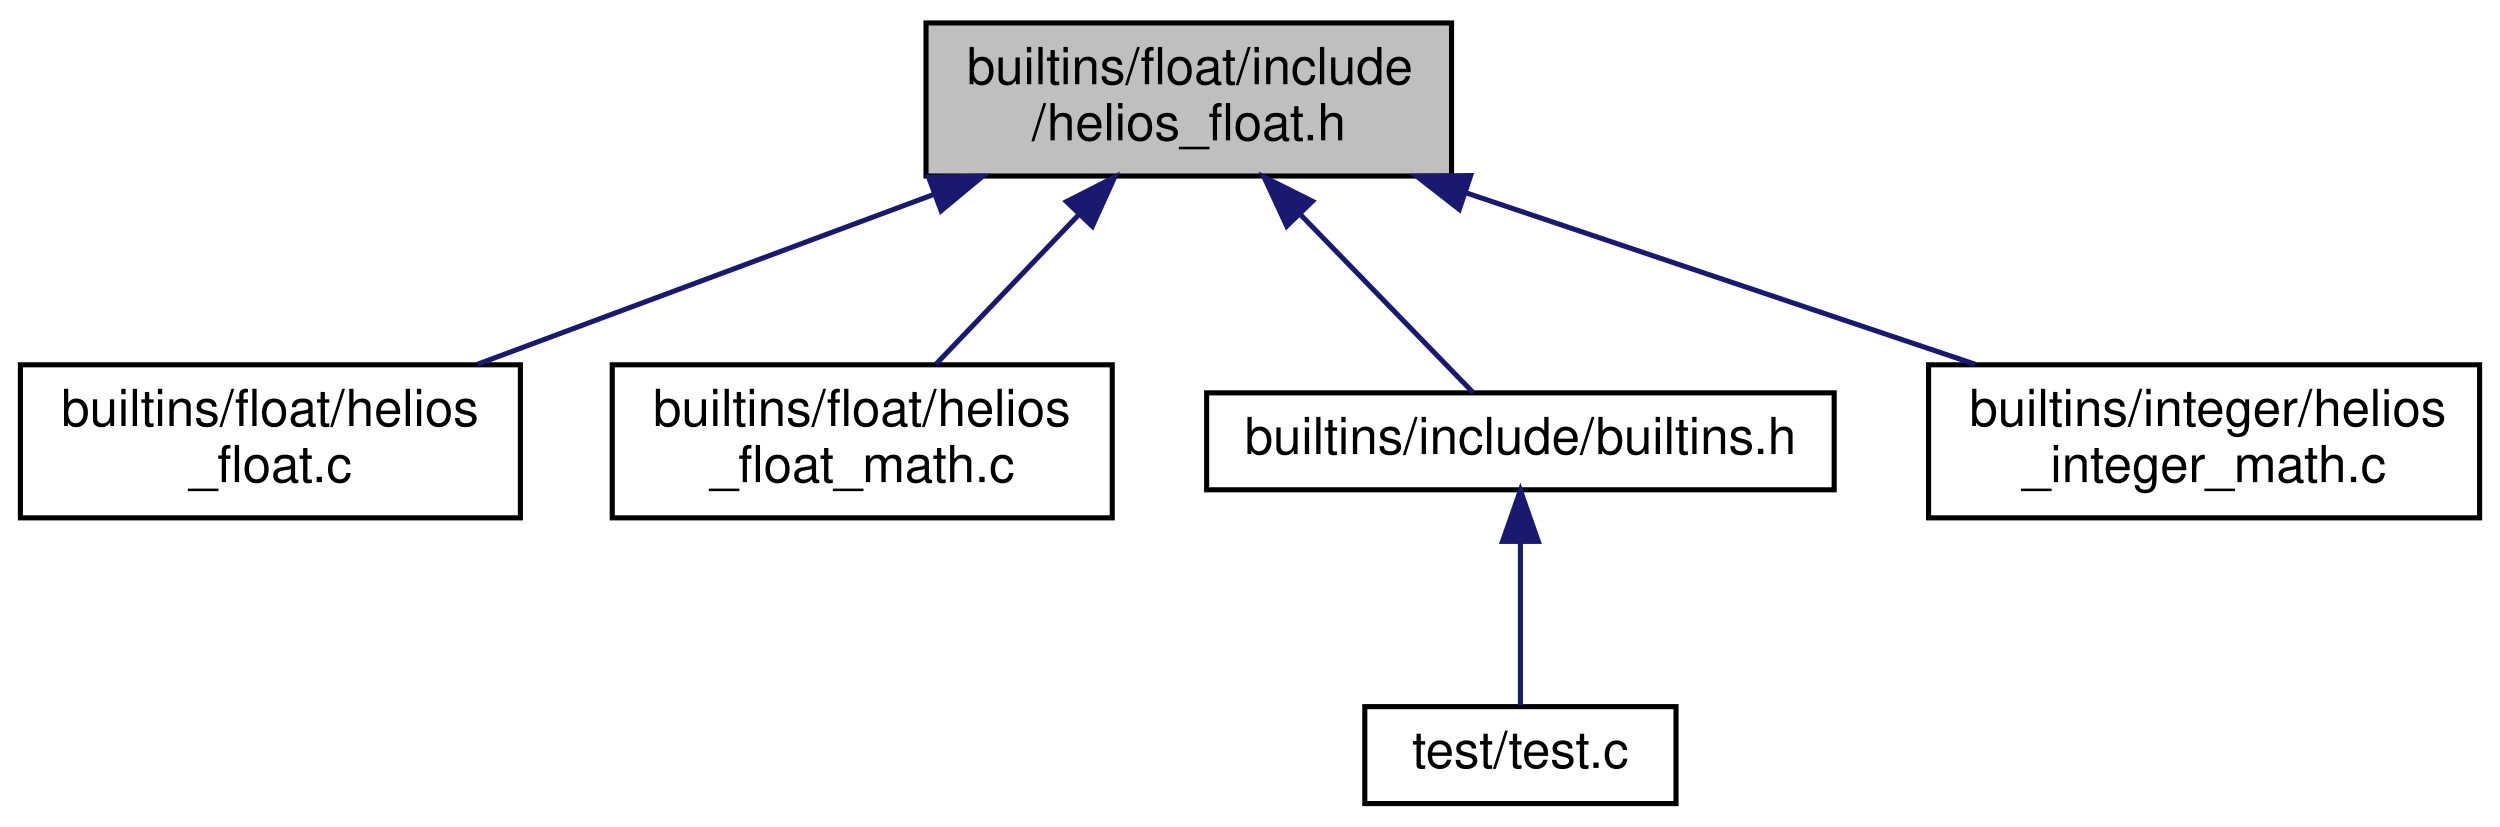
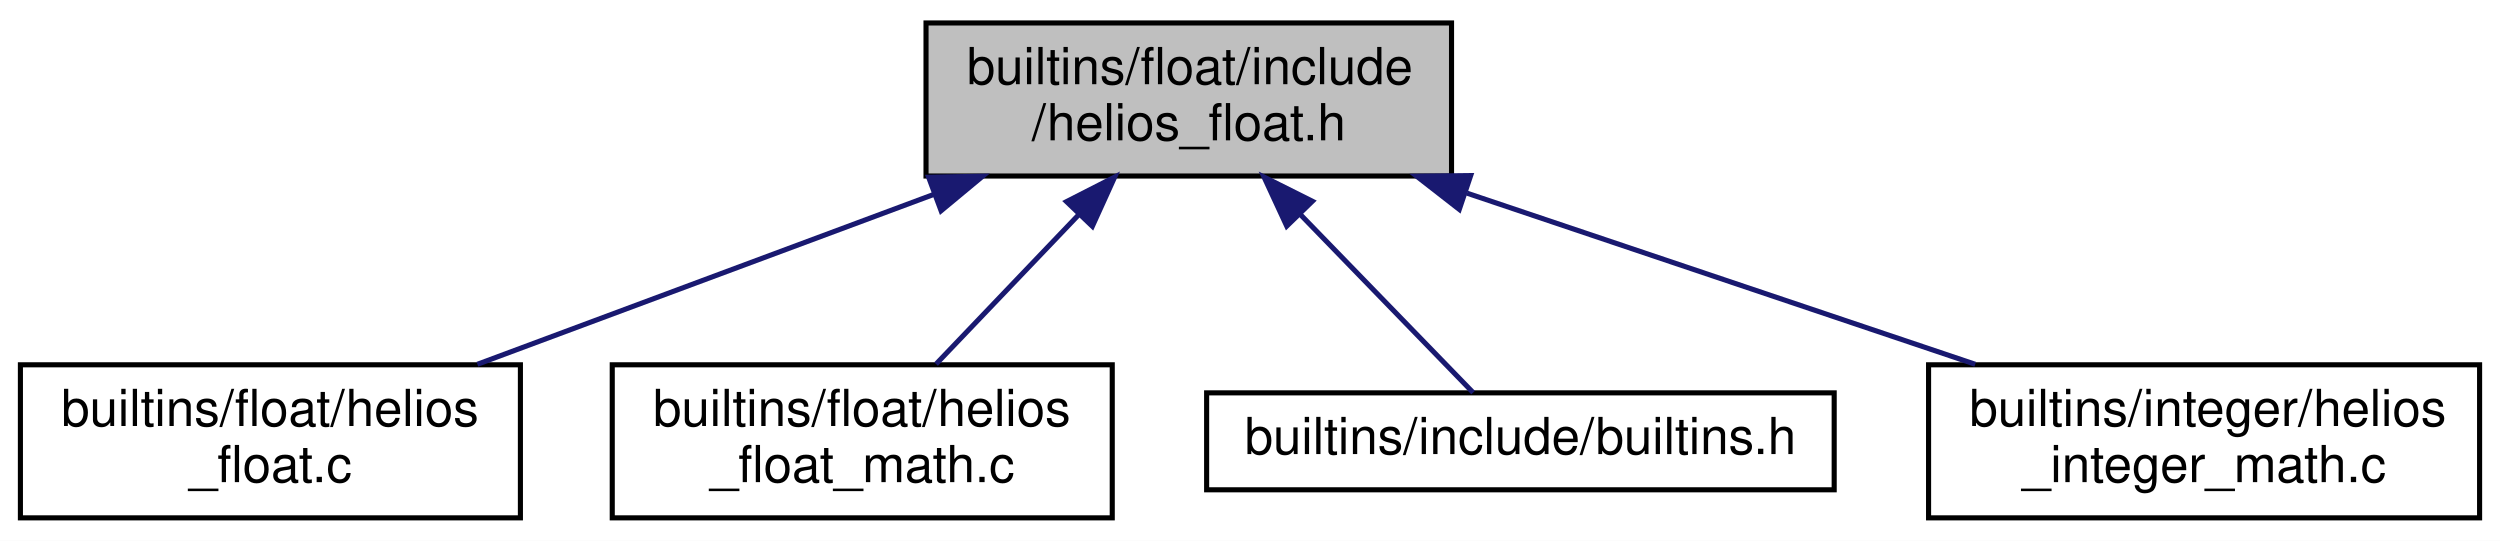
- <svg xmlns="http://www.w3.org/2000/svg" xmlns:xlink="http://www.w3.org/1999/xlink" width="490pt" height="162pt" viewBox="0.00 0.00 490.00 162.00">
-   <g id="graph0" class="graph" transform="scale(1 1) rotate(0) translate(4 158)">
-     <polygon fill="#ffffff" stroke="transparent" points="-4,4 -4,-158 486,-158 486,4 -4,4" />
+ <svg xmlns="http://www.w3.org/2000/svg" xmlns:xlink="http://www.w3.org/1999/xlink" width="490pt" height="106pt" viewBox="0.00 0.00 490.00 106.00">
+   <g id="graph0" class="graph" transform="scale(1 1) rotate(0) translate(4 102)">
+     <polygon fill="#ffffff" stroke="transparent" points="-4,4 -4,-102 486,-102 486,4 -4,4" />
    <g id="node1" class="node">
      <g id="a_node1">
        <a xlink:title=" ">
-           <polygon fill="#bfbfbf" stroke="#000000" points="177.5,-123.5 177.5,-153.5 280.5,-153.5 280.5,-123.5 177.5,-123.5" />
-           <text text-anchor="start" x="185.5" y="-141.5" font-family="Helvetica,sans-Serif" font-size="10.00" fill="#000000">builtins/float/include</text>
-           <text text-anchor="middle" x="229" y="-130.5" font-family="Helvetica,sans-Serif" font-size="10.00" fill="#000000">/helios_float.h</text>
+           <polygon fill="#bfbfbf" stroke="#000000" points="177.5,-67.5 177.5,-97.5 280.5,-97.5 280.5,-67.5 177.5,-67.5" />
+           <text text-anchor="start" x="185.5" y="-85.5" font-family="Helvetica,sans-Serif" font-size="10.00" fill="#000000">builtins/float/include</text>
+           <text text-anchor="middle" x="229" y="-74.5" font-family="Helvetica,sans-Serif" font-size="10.00" fill="#000000">/helios_float.h</text>
        </a>
      </g>
    </g>
    <g id="node2" class="node">
      <g id="a_node2">
        <a xlink:href="helios__float_8c.html" target="_top" xlink:title=" ">
-           <polygon fill="#ffffff" stroke="#000000" points="0,-56.5 0,-86.5 98,-86.5 98,-56.5 0,-56.5" />
-           <text text-anchor="start" x="8" y="-74.5" font-family="Helvetica,sans-Serif" font-size="10.00" fill="#000000">builtins/float/helios</text>
-           <text text-anchor="middle" x="49" y="-63.5" font-family="Helvetica,sans-Serif" font-size="10.00" fill="#000000">_float.c</text>
+           <polygon fill="#ffffff" stroke="#000000" points="0,-.5 0,-30.5 98,-30.5 98,-.5 0,-.5" />
+           <text text-anchor="start" x="8" y="-18.5" font-family="Helvetica,sans-Serif" font-size="10.00" fill="#000000">builtins/float/helios</text>
+           <text text-anchor="middle" x="49" y="-7.5" font-family="Helvetica,sans-Serif" font-size="10.00" fill="#000000">_float.c</text>
        </a>
      </g>
    </g>
    <g id="edge1" class="edge">
-       <path fill="none" stroke="#191970" d="M178.936,-119.865C150.76,-109.377 116.034,-96.451 89.572,-86.602" />
-       <polygon fill="#191970" stroke="#191970" points="178.012,-123.256 188.605,-123.464 180.454,-116.695 178.012,-123.256" />
+       <path fill="none" stroke="#191970" d="M178.936,-63.865C150.76,-53.377 116.034,-40.452 89.572,-30.602" />
+       <polygon fill="#191970" stroke="#191970" points="178.012,-67.256 188.605,-67.464 180.454,-60.695 178.012,-67.256" />
    </g>
    <g id="node3" class="node">
      <g id="a_node3">
        <a xlink:href="helios__float__math_8c.html" target="_top" xlink:title=" ">
-           <polygon fill="#ffffff" stroke="#000000" points="116,-56.5 116,-86.5 214,-86.5 214,-56.5 116,-56.5" />
-           <text text-anchor="start" x="124" y="-74.5" font-family="Helvetica,sans-Serif" font-size="10.00" fill="#000000">builtins/float/helios</text>
-           <text text-anchor="middle" x="165" y="-63.5" font-family="Helvetica,sans-Serif" font-size="10.00" fill="#000000">_float_math.c</text>
+           <polygon fill="#ffffff" stroke="#000000" points="116,-.5 116,-30.5 214,-30.5 214,-.5 116,-.5" />
+           <text text-anchor="start" x="124" y="-18.5" font-family="Helvetica,sans-Serif" font-size="10.00" fill="#000000">builtins/float/helios</text>
+           <text text-anchor="middle" x="165" y="-7.5" font-family="Helvetica,sans-Serif" font-size="10.00" fill="#000000">_float_math.c</text>
        </a>
      </g>
    </g>
    <g id="edge2" class="edge">
-       <path fill="none" stroke="#191970" d="M207.436,-115.925C198.225,-106.283 187.719,-95.284 179.465,-86.643" />
-       <polygon fill="#191970" stroke="#191970" points="205.039,-118.483 214.477,-123.297 210.101,-113.648 205.039,-118.483" />
+       <path fill="none" stroke="#191970" d="M207.436,-59.925C198.225,-50.283 187.719,-39.284 179.465,-30.643" />
+       <polygon fill="#191970" stroke="#191970" points="205.039,-62.483 214.477,-67.297 210.101,-57.648 205.039,-62.483" />
    </g>
    <g id="node4" class="node">
      <g id="a_node4">
        <a xlink:href="builtins_8h.html" target="_top" xlink:title=" ">
-           <polygon fill="#ffffff" stroke="#000000" points="232.5,-62 232.5,-81 355.5,-81 355.5,-62 232.5,-62" />
-           <text text-anchor="middle" x="294" y="-69" font-family="Helvetica,sans-Serif" font-size="10.00" fill="#000000">builtins/include/builtins.h</text>
+           <polygon fill="#ffffff" stroke="#000000" points="232.5,-6 232.5,-25 355.5,-25 355.5,-6 232.5,-6" />
+           <text text-anchor="middle" x="294" y="-13" font-family="Helvetica,sans-Serif" font-size="10.00" fill="#000000">builtins/include/builtins.h</text>
        </a>
      </g>
    </g>
    <g id="edge3" class="edge">
-       <path fill="none" stroke="#191970" d="M250.96,-115.865C262.472,-103.998 275.963,-90.092 284.73,-81.055" />
-       <polygon fill="#191970" stroke="#191970" points="248.201,-113.682 243.75,-123.297 253.225,-118.556 248.201,-113.682" />
-     </g>
-     <g id="node6" class="node">
-       <g id="a_node6">
-         <a xlink:href="helios__integer__math_8c.html" target="_top" xlink:title=" ">
-           <polygon fill="#ffffff" stroke="#000000" points="374,-56.5 374,-86.5 482,-86.5 482,-56.5 374,-56.5" />
-           <text text-anchor="start" x="382" y="-74.5" font-family="Helvetica,sans-Serif" font-size="10.00" fill="#000000">builtins/integer/helios</text>
-           <text text-anchor="middle" x="428" y="-63.5" font-family="Helvetica,sans-Serif" font-size="10.00" fill="#000000">_integer_math.c</text>
-         </a>
-       </g>
-     </g>
-     <g id="edge5" class="edge">
-       <path fill="none" stroke="#191970" d="M283.534,-120.139C314.827,-109.603 353.635,-96.537 383.146,-86.602" />
-       <polygon fill="#191970" stroke="#191970" points="282.02,-116.956 273.659,-123.464 284.254,-123.59 282.02,-116.956" />
+       <path fill="none" stroke="#191970" d="M250.96,-59.865C262.472,-47.998 275.963,-34.092 284.73,-25.055" />
+       <polygon fill="#191970" stroke="#191970" points="248.201,-57.682 243.75,-67.297 253.225,-62.556 248.201,-57.682" />
    </g>
    <g id="node5" class="node">
      <g id="a_node5">
-         <a xlink:href="test_8c.html" target="_top" xlink:title=" ">
-           <polygon fill="#ffffff" stroke="#000000" points="263.5,-.5 263.5,-19.5 324.5,-19.5 324.5,-.5 263.5,-.5" />
-           <text text-anchor="middle" x="294" y="-7.5" font-family="Helvetica,sans-Serif" font-size="10.00" fill="#000000">test/test.c</text>
+         <a xlink:href="helios__integer__math_8c.html" target="_top" xlink:title=" ">
+           <polygon fill="#ffffff" stroke="#000000" points="374,-.5 374,-30.5 482,-30.5 482,-.5 374,-.5" />
+           <text text-anchor="start" x="382" y="-18.5" font-family="Helvetica,sans-Serif" font-size="10.00" fill="#000000">builtins/integer/helios</text>
+           <text text-anchor="middle" x="428" y="-7.5" font-family="Helvetica,sans-Serif" font-size="10.00" fill="#000000">_integer_math.c</text>
        </a>
      </g>
    </g>
    <g id="edge4" class="edge">
-       <path fill="none" stroke="#191970" d="M294,-51.746C294,-41.052 294,-28.314 294,-19.745" />
-       <polygon fill="#191970" stroke="#191970" points="290.5,-51.891 294,-61.891 297.5,-51.891 290.5,-51.891" />
+       <path fill="none" stroke="#191970" d="M283.534,-64.139C314.827,-53.603 353.635,-40.538 383.146,-30.602" />
+       <polygon fill="#191970" stroke="#191970" points="282.02,-60.956 273.659,-67.464 284.254,-67.59 282.02,-60.956" />
    </g>
  </g>
</svg>
